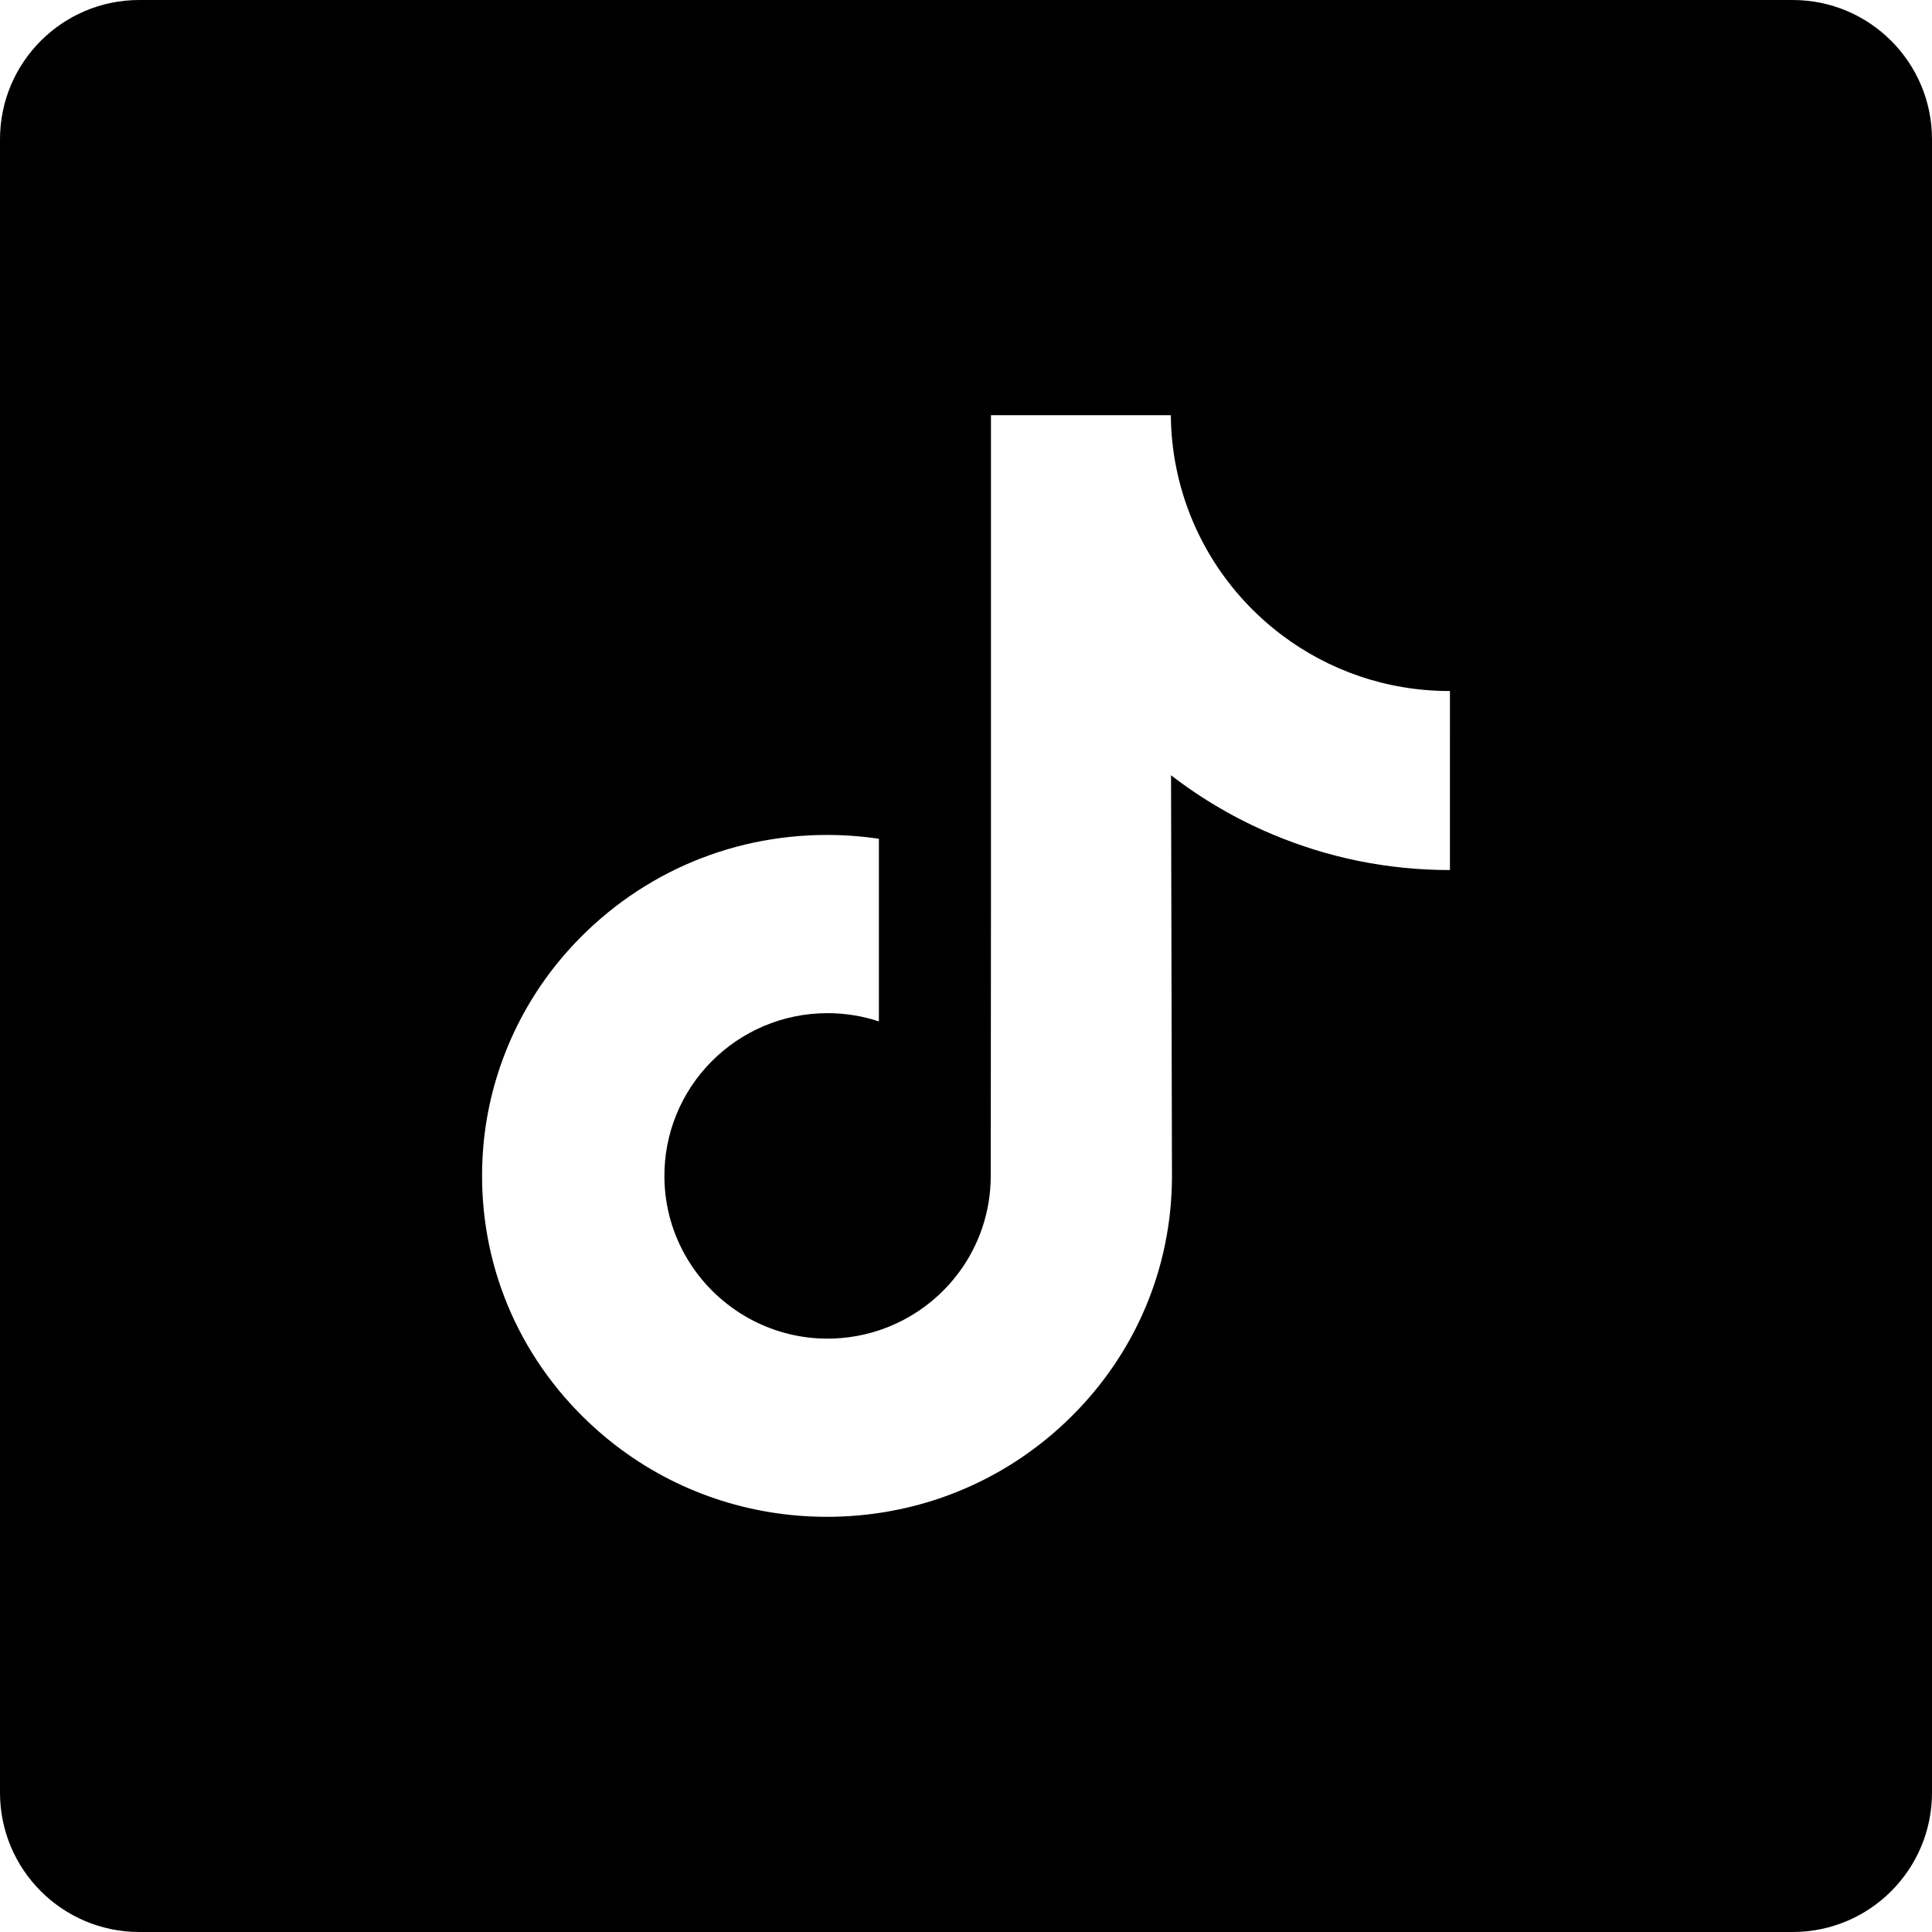
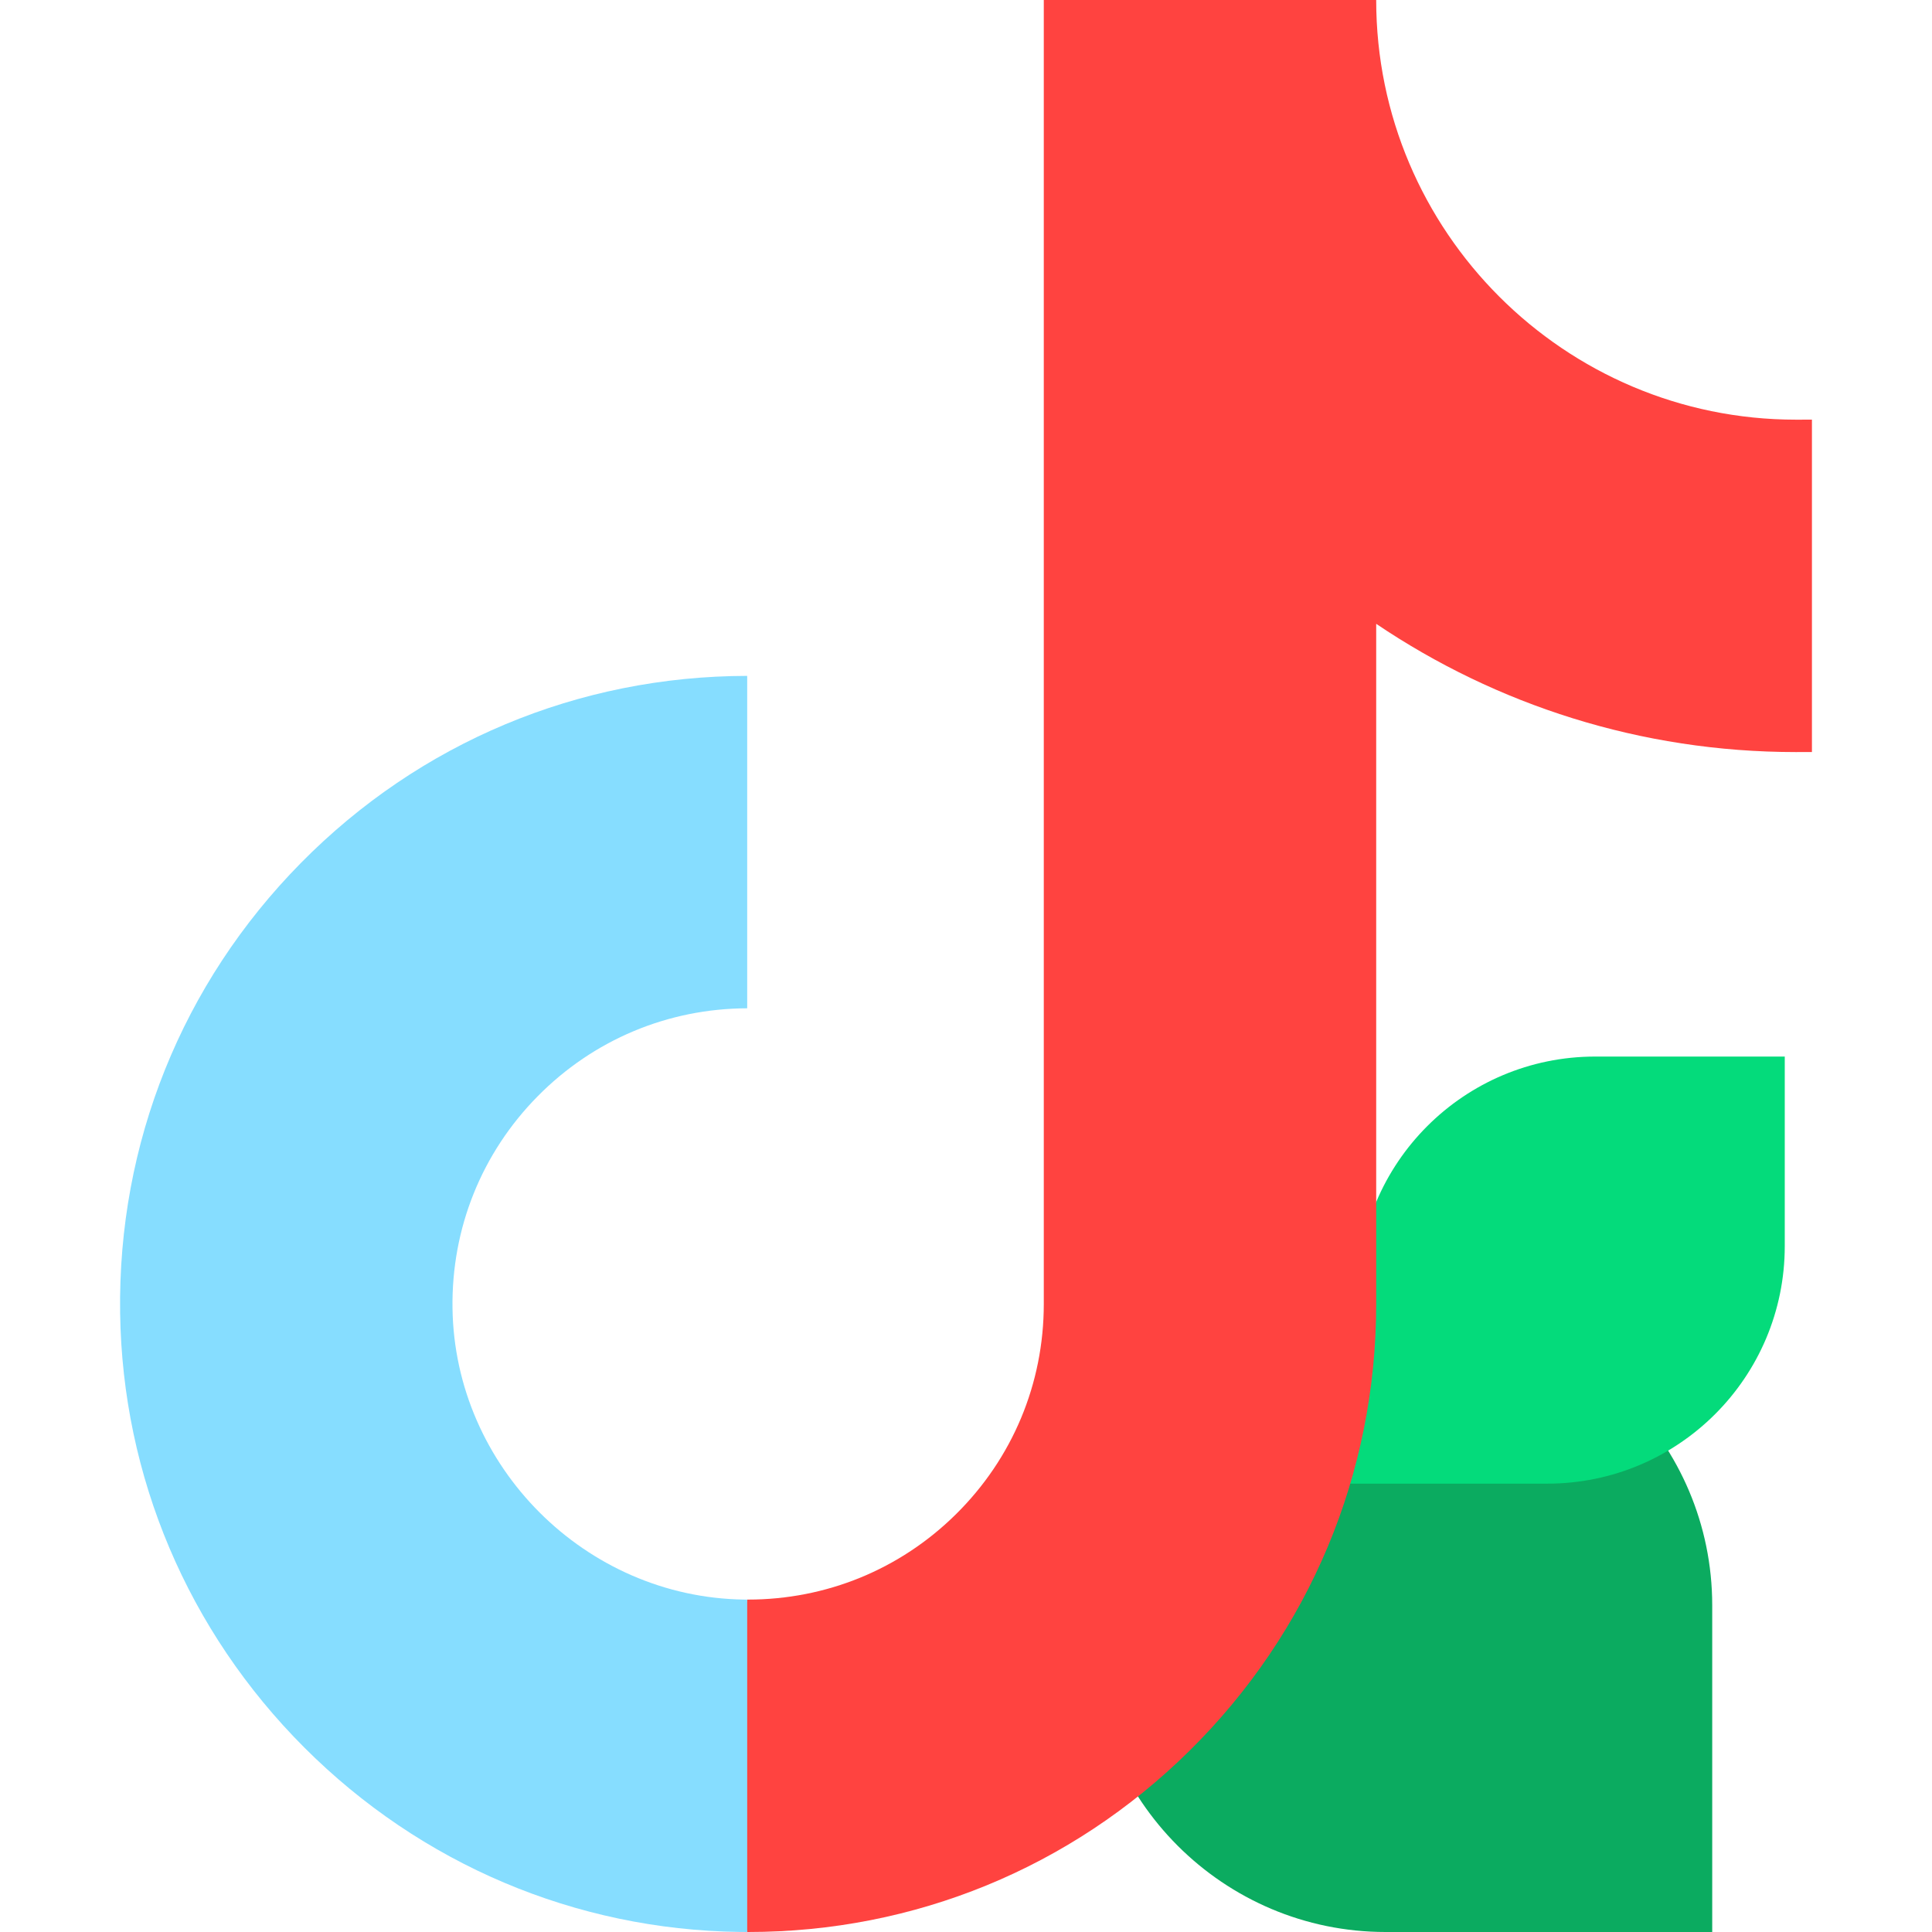
<svg xmlns="http://www.w3.org/2000/svg" id="Capa_1" enable-background="new 0 0 512 512" height="512" viewBox="0 0 512 512" width="512">
-   <path d="m475.074 0h-438.148c-20.395 0-36.926 16.531-36.926 36.926v438.148c0 20.395 16.531 36.926 36.926 36.926h438.148c20.395 0 36.926-16.531 36.926-36.926v-438.148c0-20.395-16.531-36.926-36.926-36.926zm-90.827 195.959v34.613c-16.322.006-32.181-3.192-47.137-9.503-9.617-4.06-18.577-9.292-26.772-15.613l.246 106.542c-.103 23.991-9.594 46.532-26.772 63.51-13.98 13.82-31.695 22.609-50.895 25.453-4.512.668-9.103 1.011-13.746 1.011-20.553 0-40.067-6.659-56.029-18.943-3.004-2.313-5.876-4.82-8.612-7.521-18.617-18.4-28.217-43.34-26.601-69.575 1.234-19.971 9.229-39.017 22.558-53.945 17.635-19.754 42.306-30.719 68.684-30.719 4.643 0 9.234.348 13.746 1.017v12.798 35.601c-4.277-1.411-8.846-2.187-13.603-2.187-24.1 0-43.597 19.662-43.237 43.779.228 15.431 8.658 28.92 21.09 36.355 5.842 3.495 12.564 5.659 19.737 6.053 5.62.308 11.016-.474 16.013-2.124 17.218-5.688 29.639-21.861 29.639-40.935l.057-71.346v-130.252h47.668c.046 4.723.525 9.332 1.416 13.797 3.598 18.075 13.786 33.757 27.966 44.448 12.364 9.326 27.76 14.854 44.448 14.854.011 0 .148 0 .137-.011v12.843z" />
+   <g>
+     <g>
+       <path d="m375.801 347.485h-86.56v86.56c0 42.984 34.971 77.955 77.955 77.955h86.56v-86.56c0-42.984-34.97-77.955-77.955-77.955z" fill="#0bab60" />
+       <path d="m359.796 342.955-7.796 50.229h58.024c34.769 0 62.955-28.186 62.955-62.955v-50.229h-50.229c-34.768 0-62.954 28.186-62.954 62.955z" fill="#04db7b" />
+     </g>
+     <g>
+       <path d="m475.921 111.216c-61.324 0-111.215-49.891-111.215-111.216h-88.091v345.556c0 21.134-8.289 40.948-23.34 55.791-14.79 14.586-34.325 22.561-55.064 22.561-.065 0-.131-.001-.196-.001l-10.001 50.472 10.001 37.619c.093 0 .186.002.279.002 44.028-.001 85.439-16.969 116.836-47.932 31.969-31.527 49.576-73.617 49.576-118.512v-180.239c31.787 21.454 70.064 33.989 111.215 33.989l4.26-.014v-88.083z" fill="#ff4340" />
+       <path d="m197.132 423.901c-41.992-.584-76.63-35.222-77.215-77.215-.294-21.158 7.715-41.097 22.553-56.143 14.785-14.992 34.503-23.27 55.545-23.334v-88.094c-44.804.065-86.797 17.662-118.267 49.573-31.523 31.964-48.539 74.305-47.914 119.224.604 43.416 17.949 84.339 48.84 115.231 30.891 30.891 71.815 48.236 115.23 48.84.705.009 1.407.014 2.11.015v-88.091c-.292-.001-.587-.002-.882-.006z" fill="#86ddff" />
+     </g>
+   </g>
</svg>
